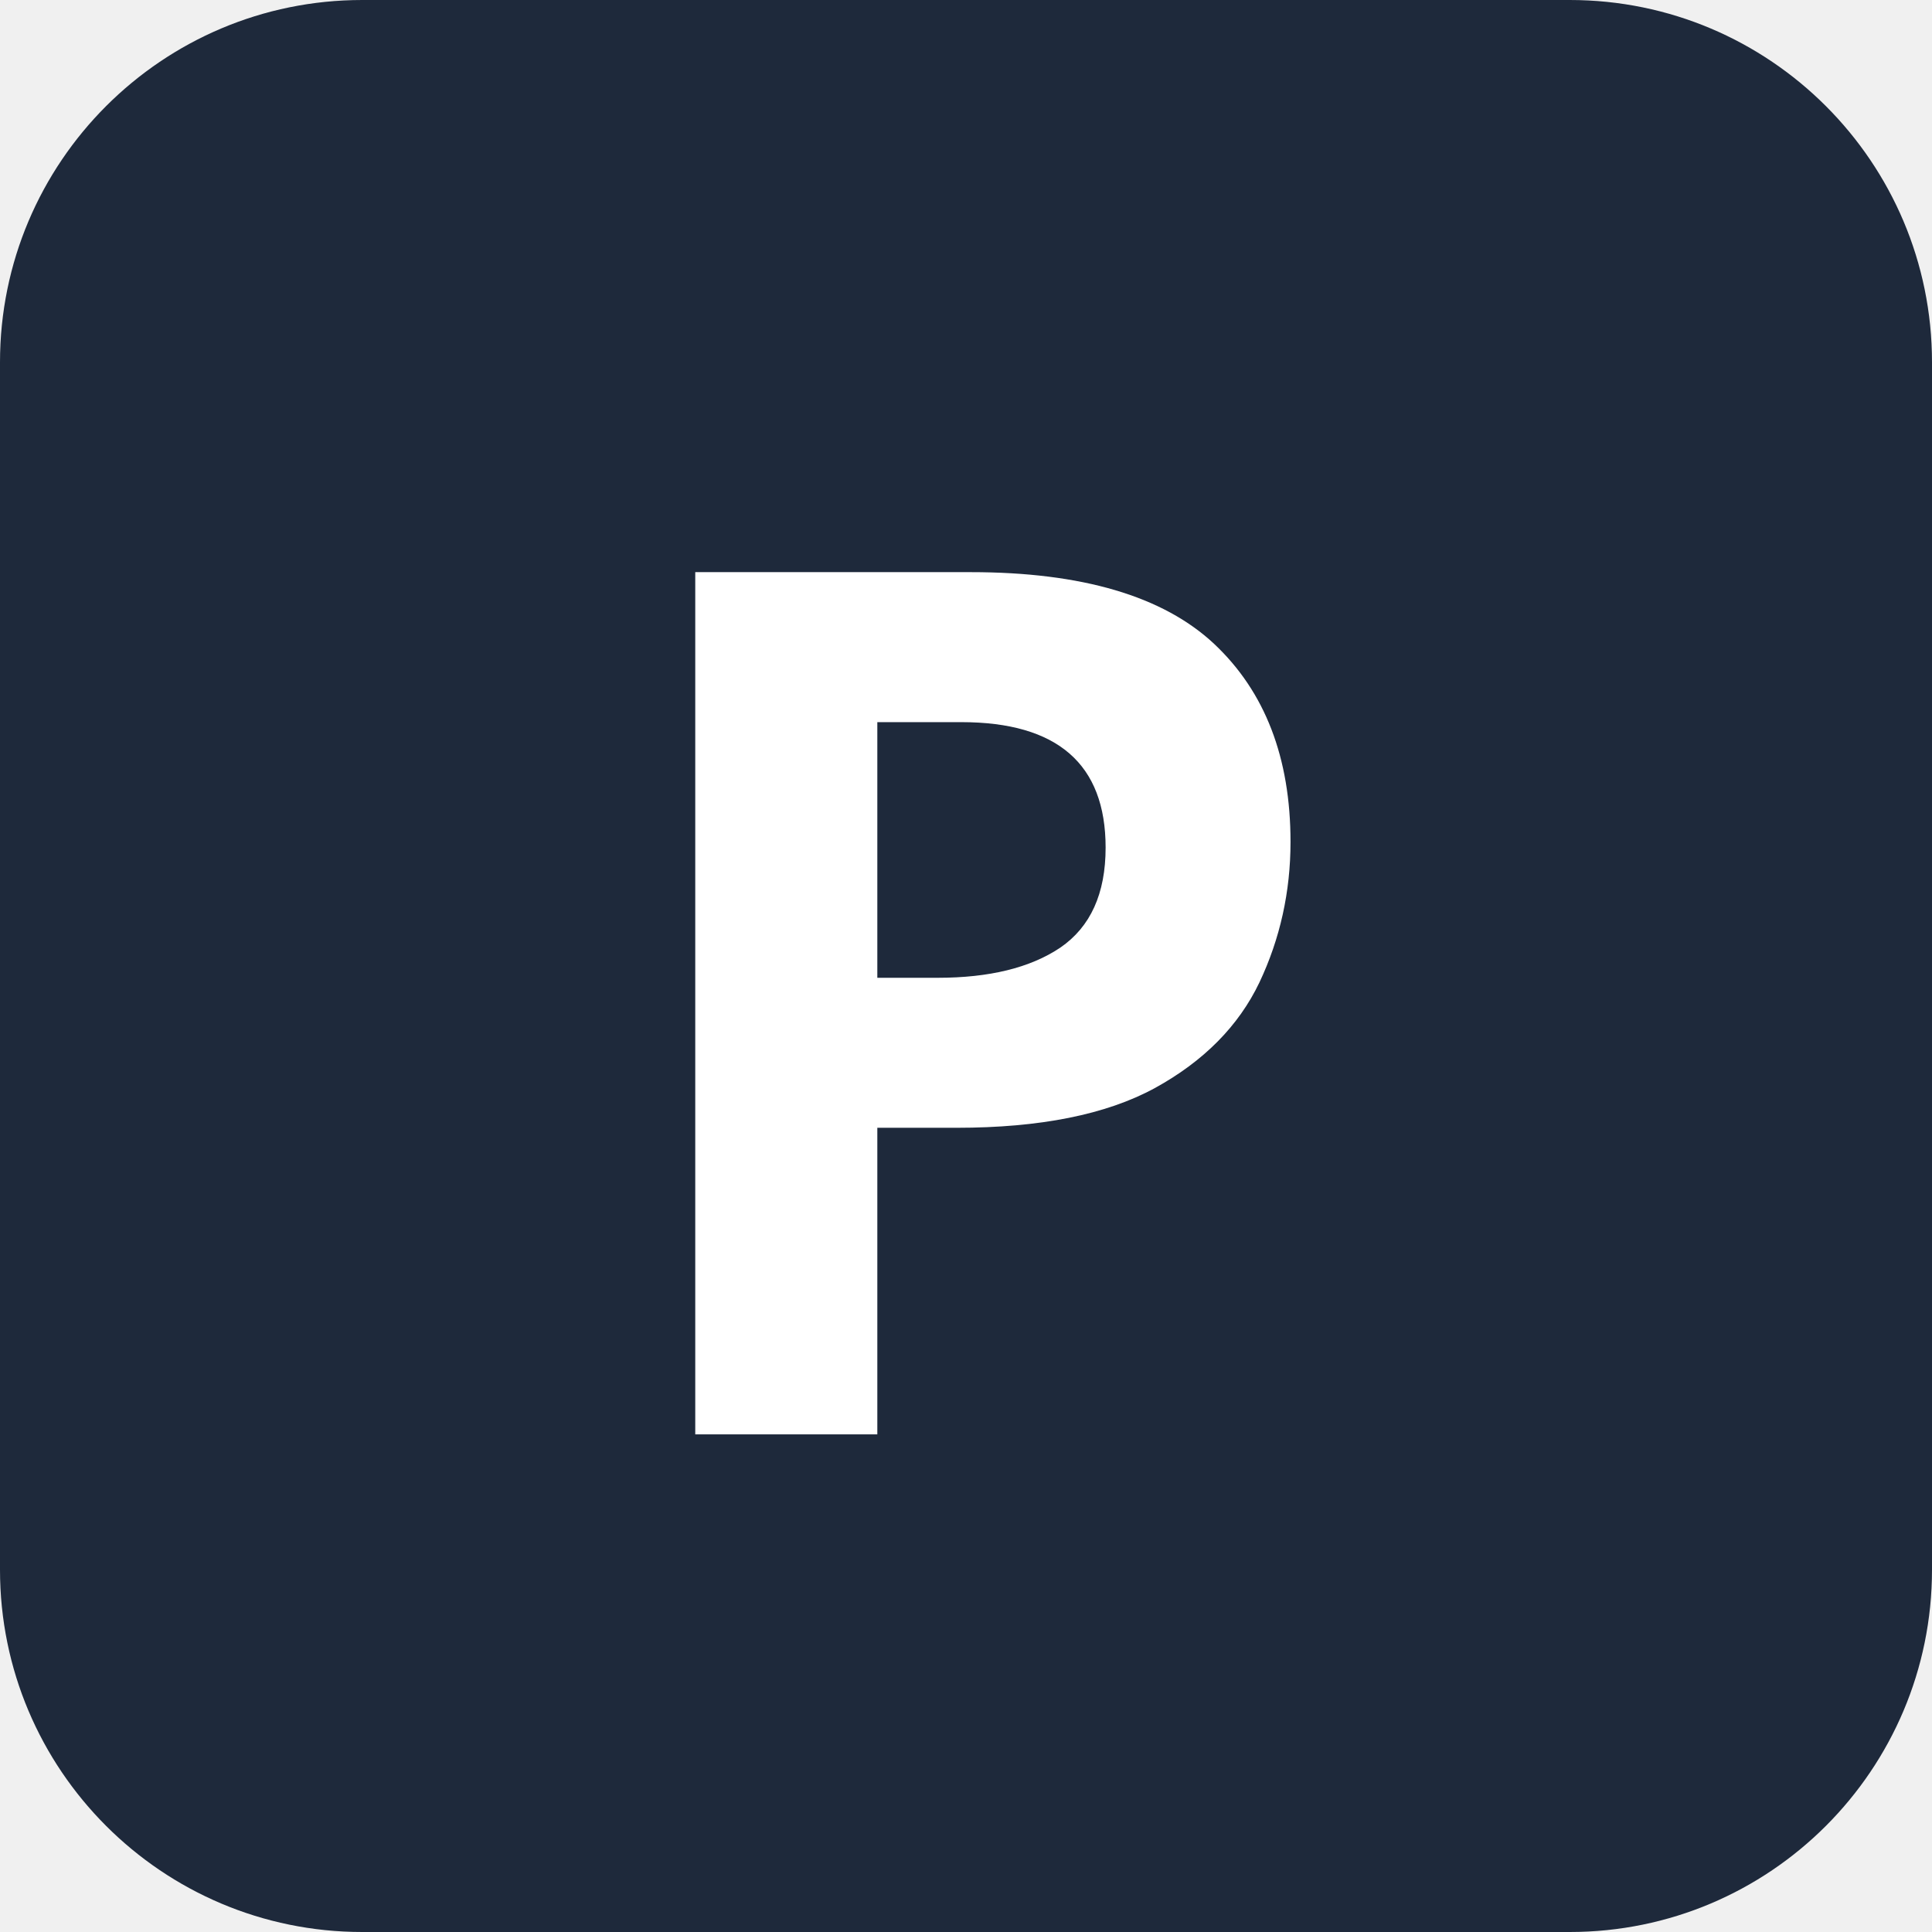
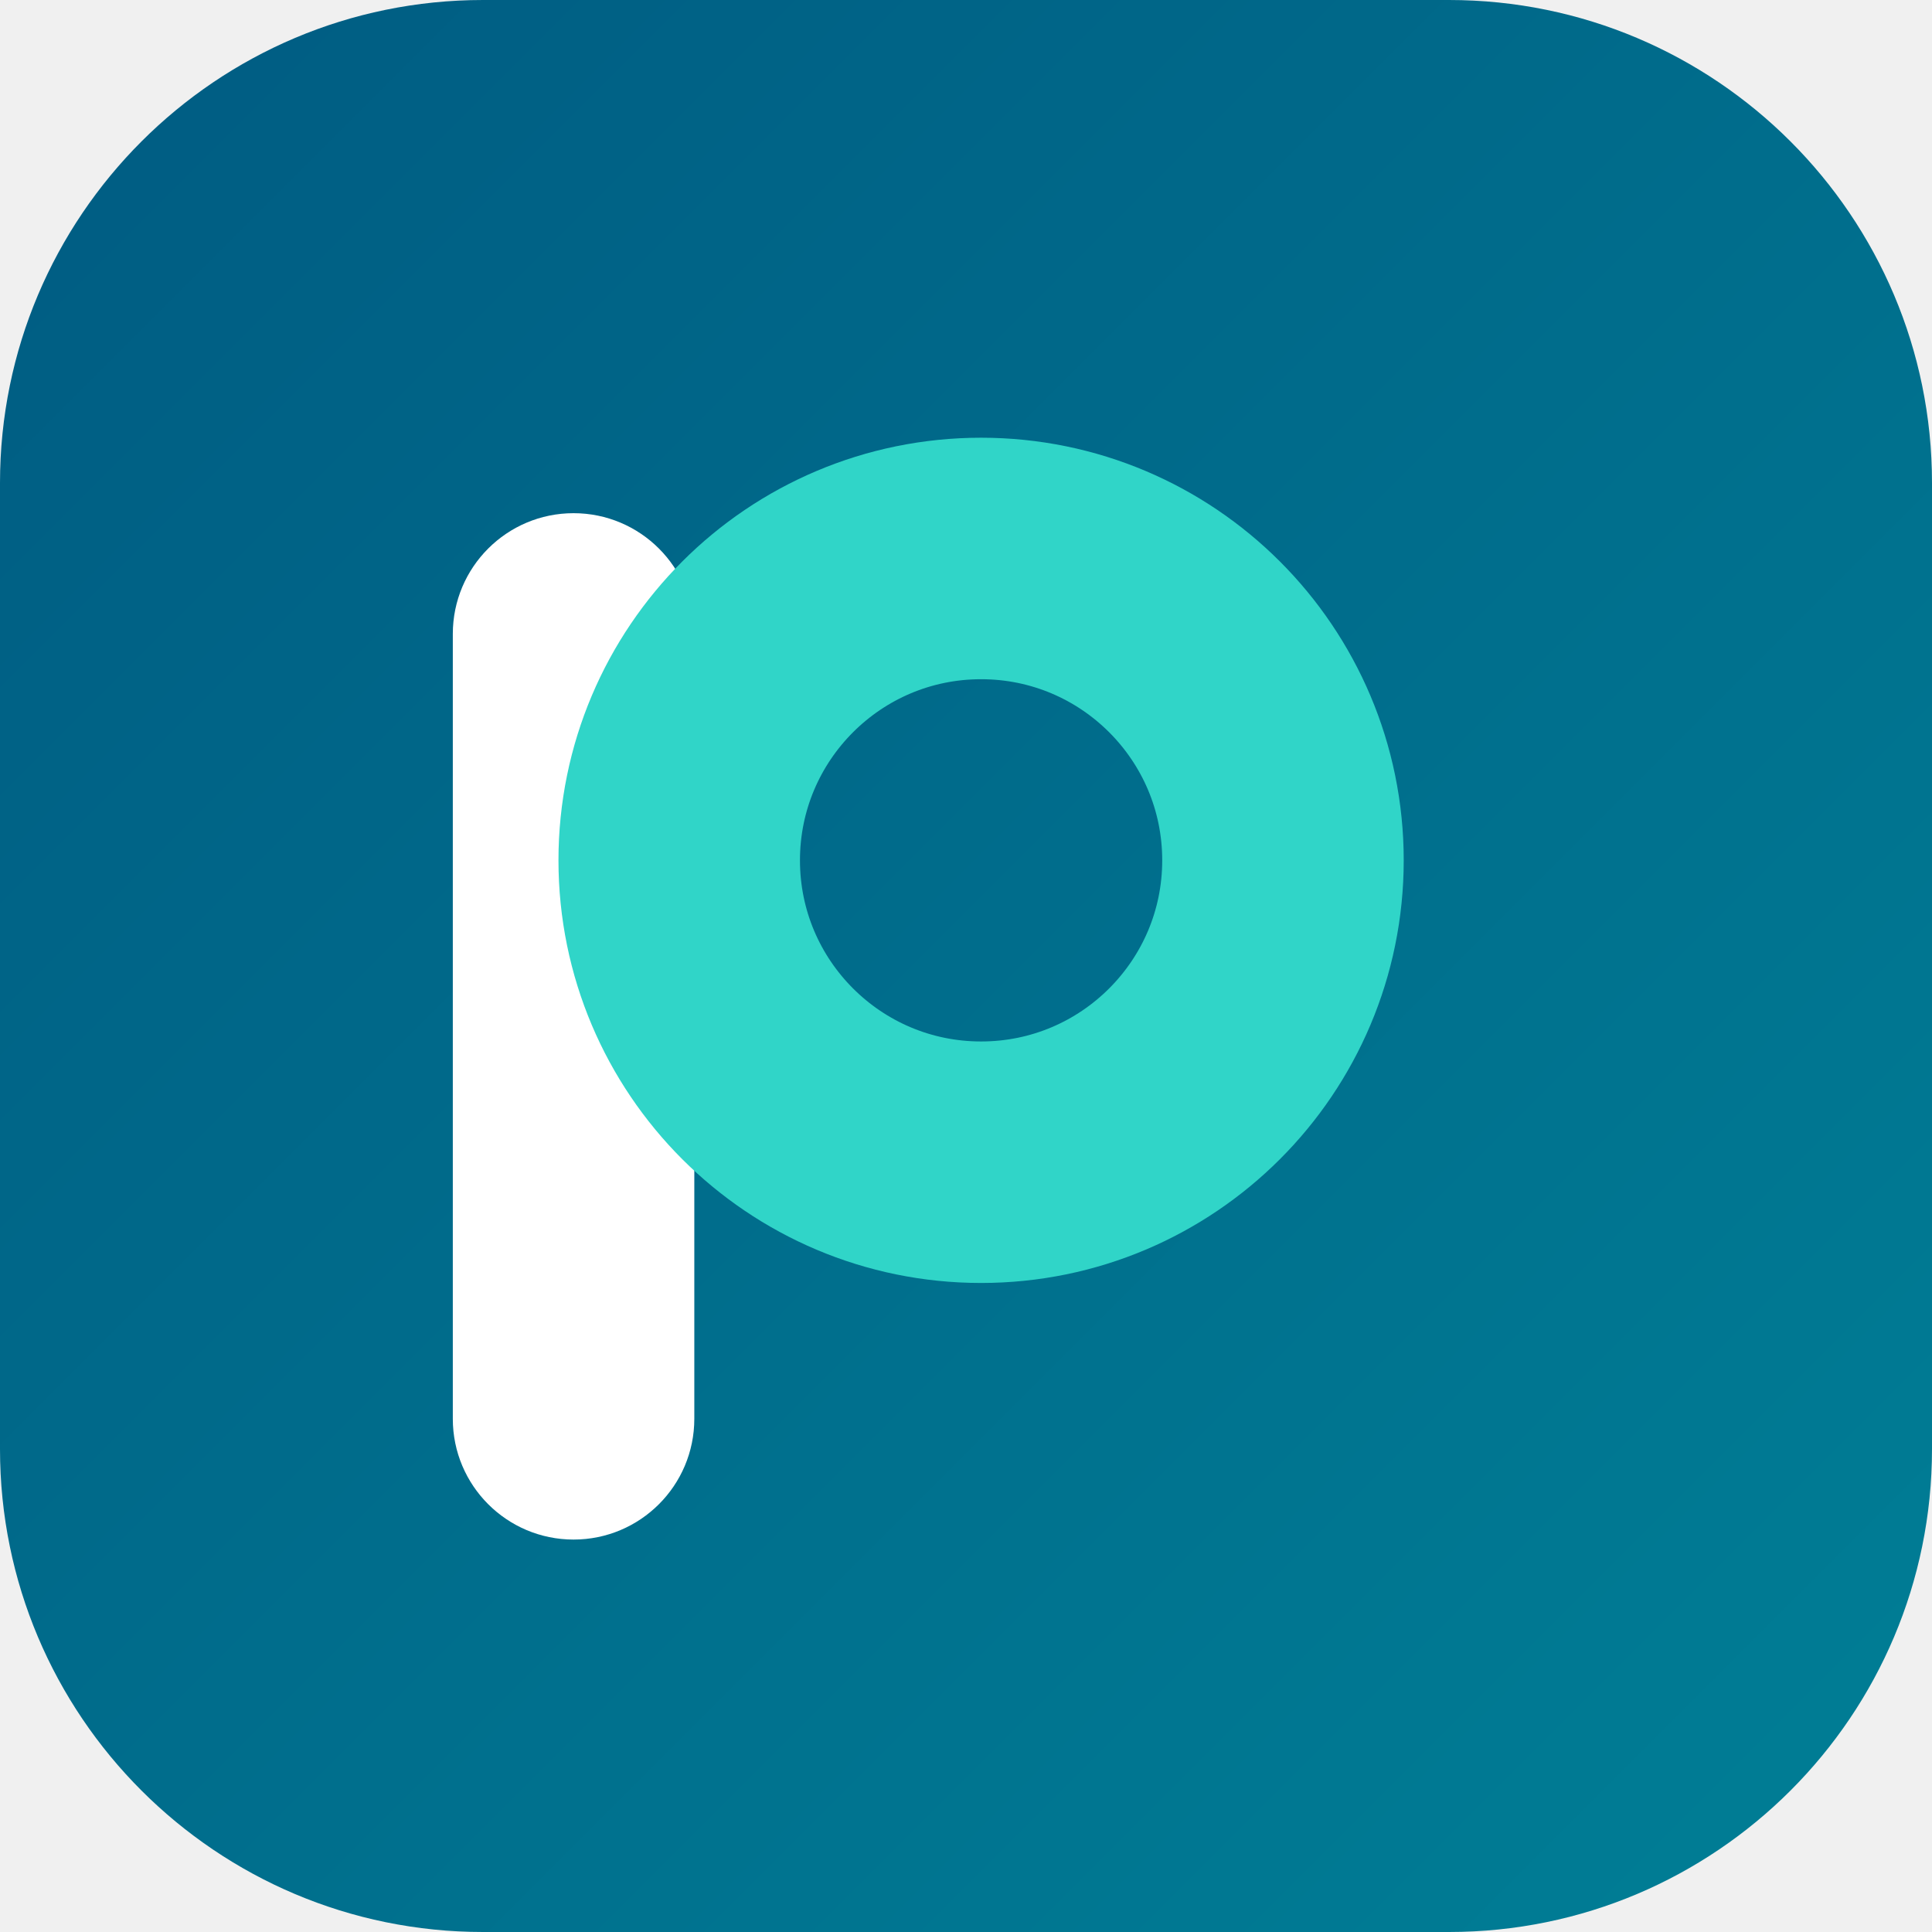
- <svg xmlns="http://www.w3.org/2000/svg" width="32" height="32" viewBox="0 0 32 32">
-   <rect width="32" height="32" rx="6" fill="#1e293b" />
-   <text x="50%" y="50%" font-family="system-ui, sans-serif" font-size="20" font-weight="bold" fill="white" dominant-baseline="central" text-anchor="middle">P</text>
+ <svg xmlns="http://www.w3.org/2000/svg" width="64" height="64" viewBox="0 0 64 64">
+   <defs>
+     <linearGradient id="g" x1="0" y1="0" x2="1" y2="1">
+       <stop offset="0" stop-color="#005b82" />
+       <stop offset="1" stop-color="#007f96" />
+     </linearGradient>
+   </defs>
+   <rect width="64" height="64" rx="16" fill="url(#g)" />
+   <rect x="15" y="17" width="8" height="34" rx="4" fill="#fff" />
+   <circle cx="32.5" cy="28.5" r="10" fill="none" stroke="#30d5c8" stroke-width="8" />
</svg>
